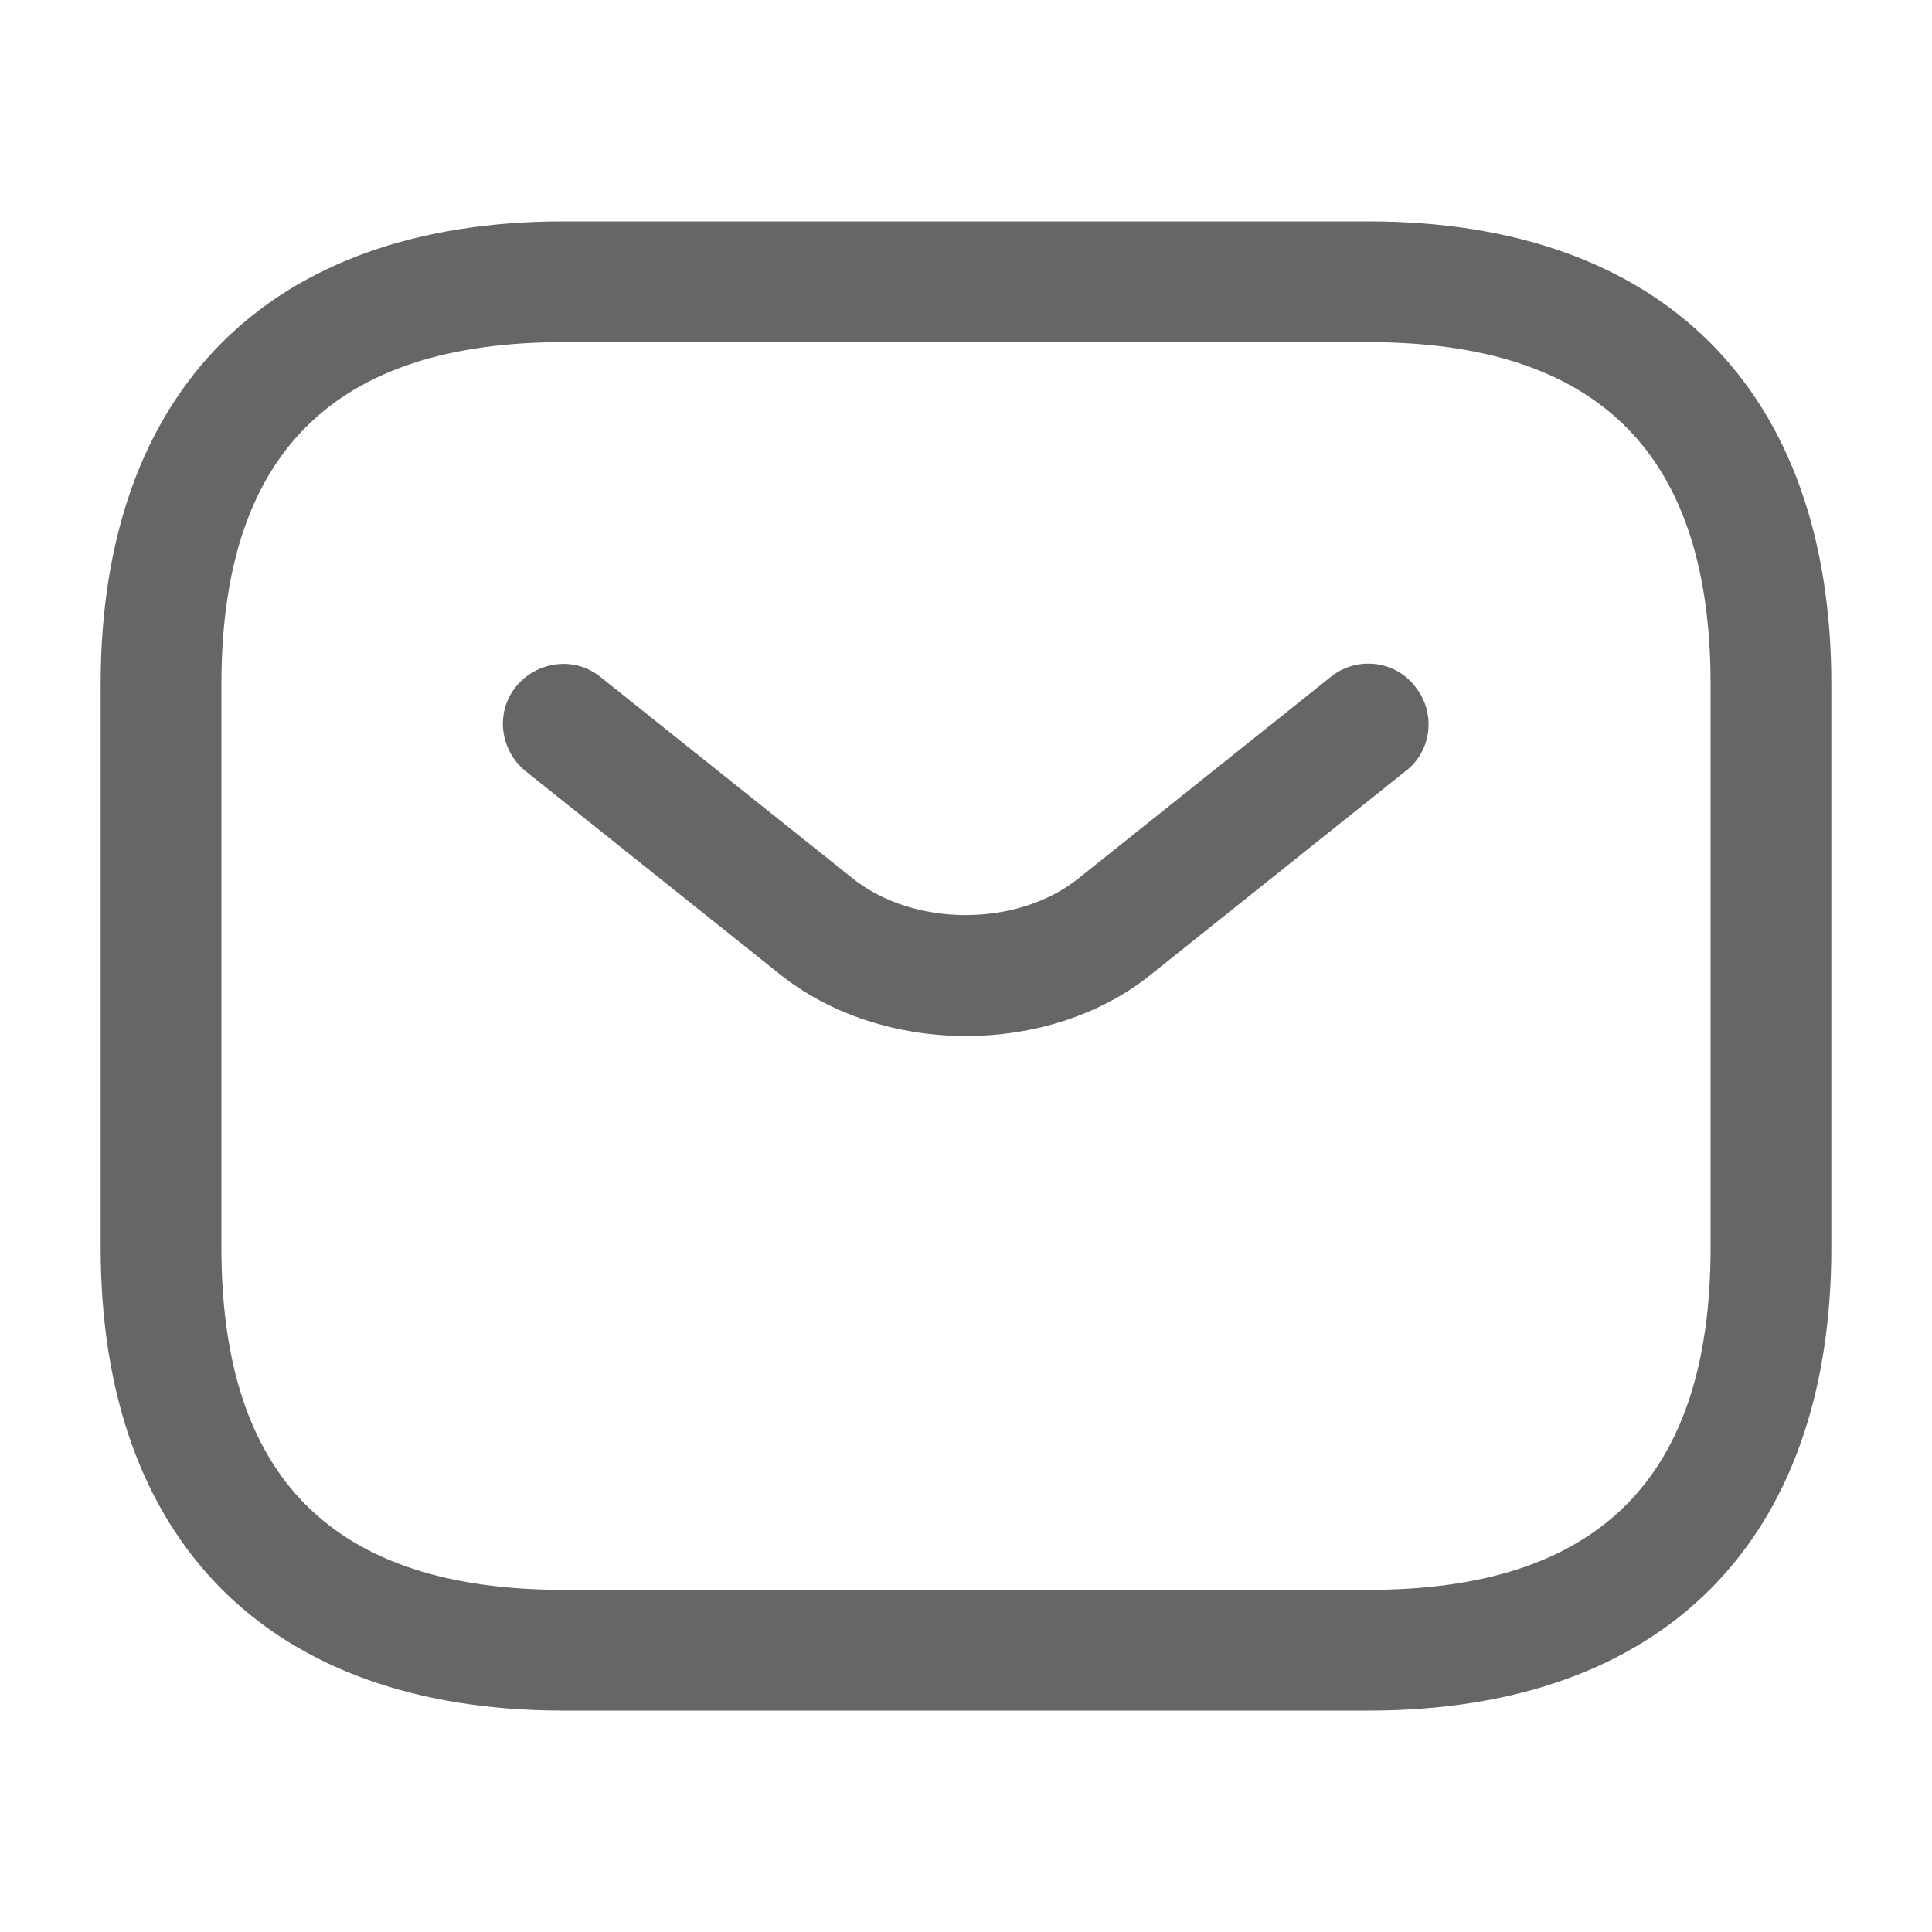
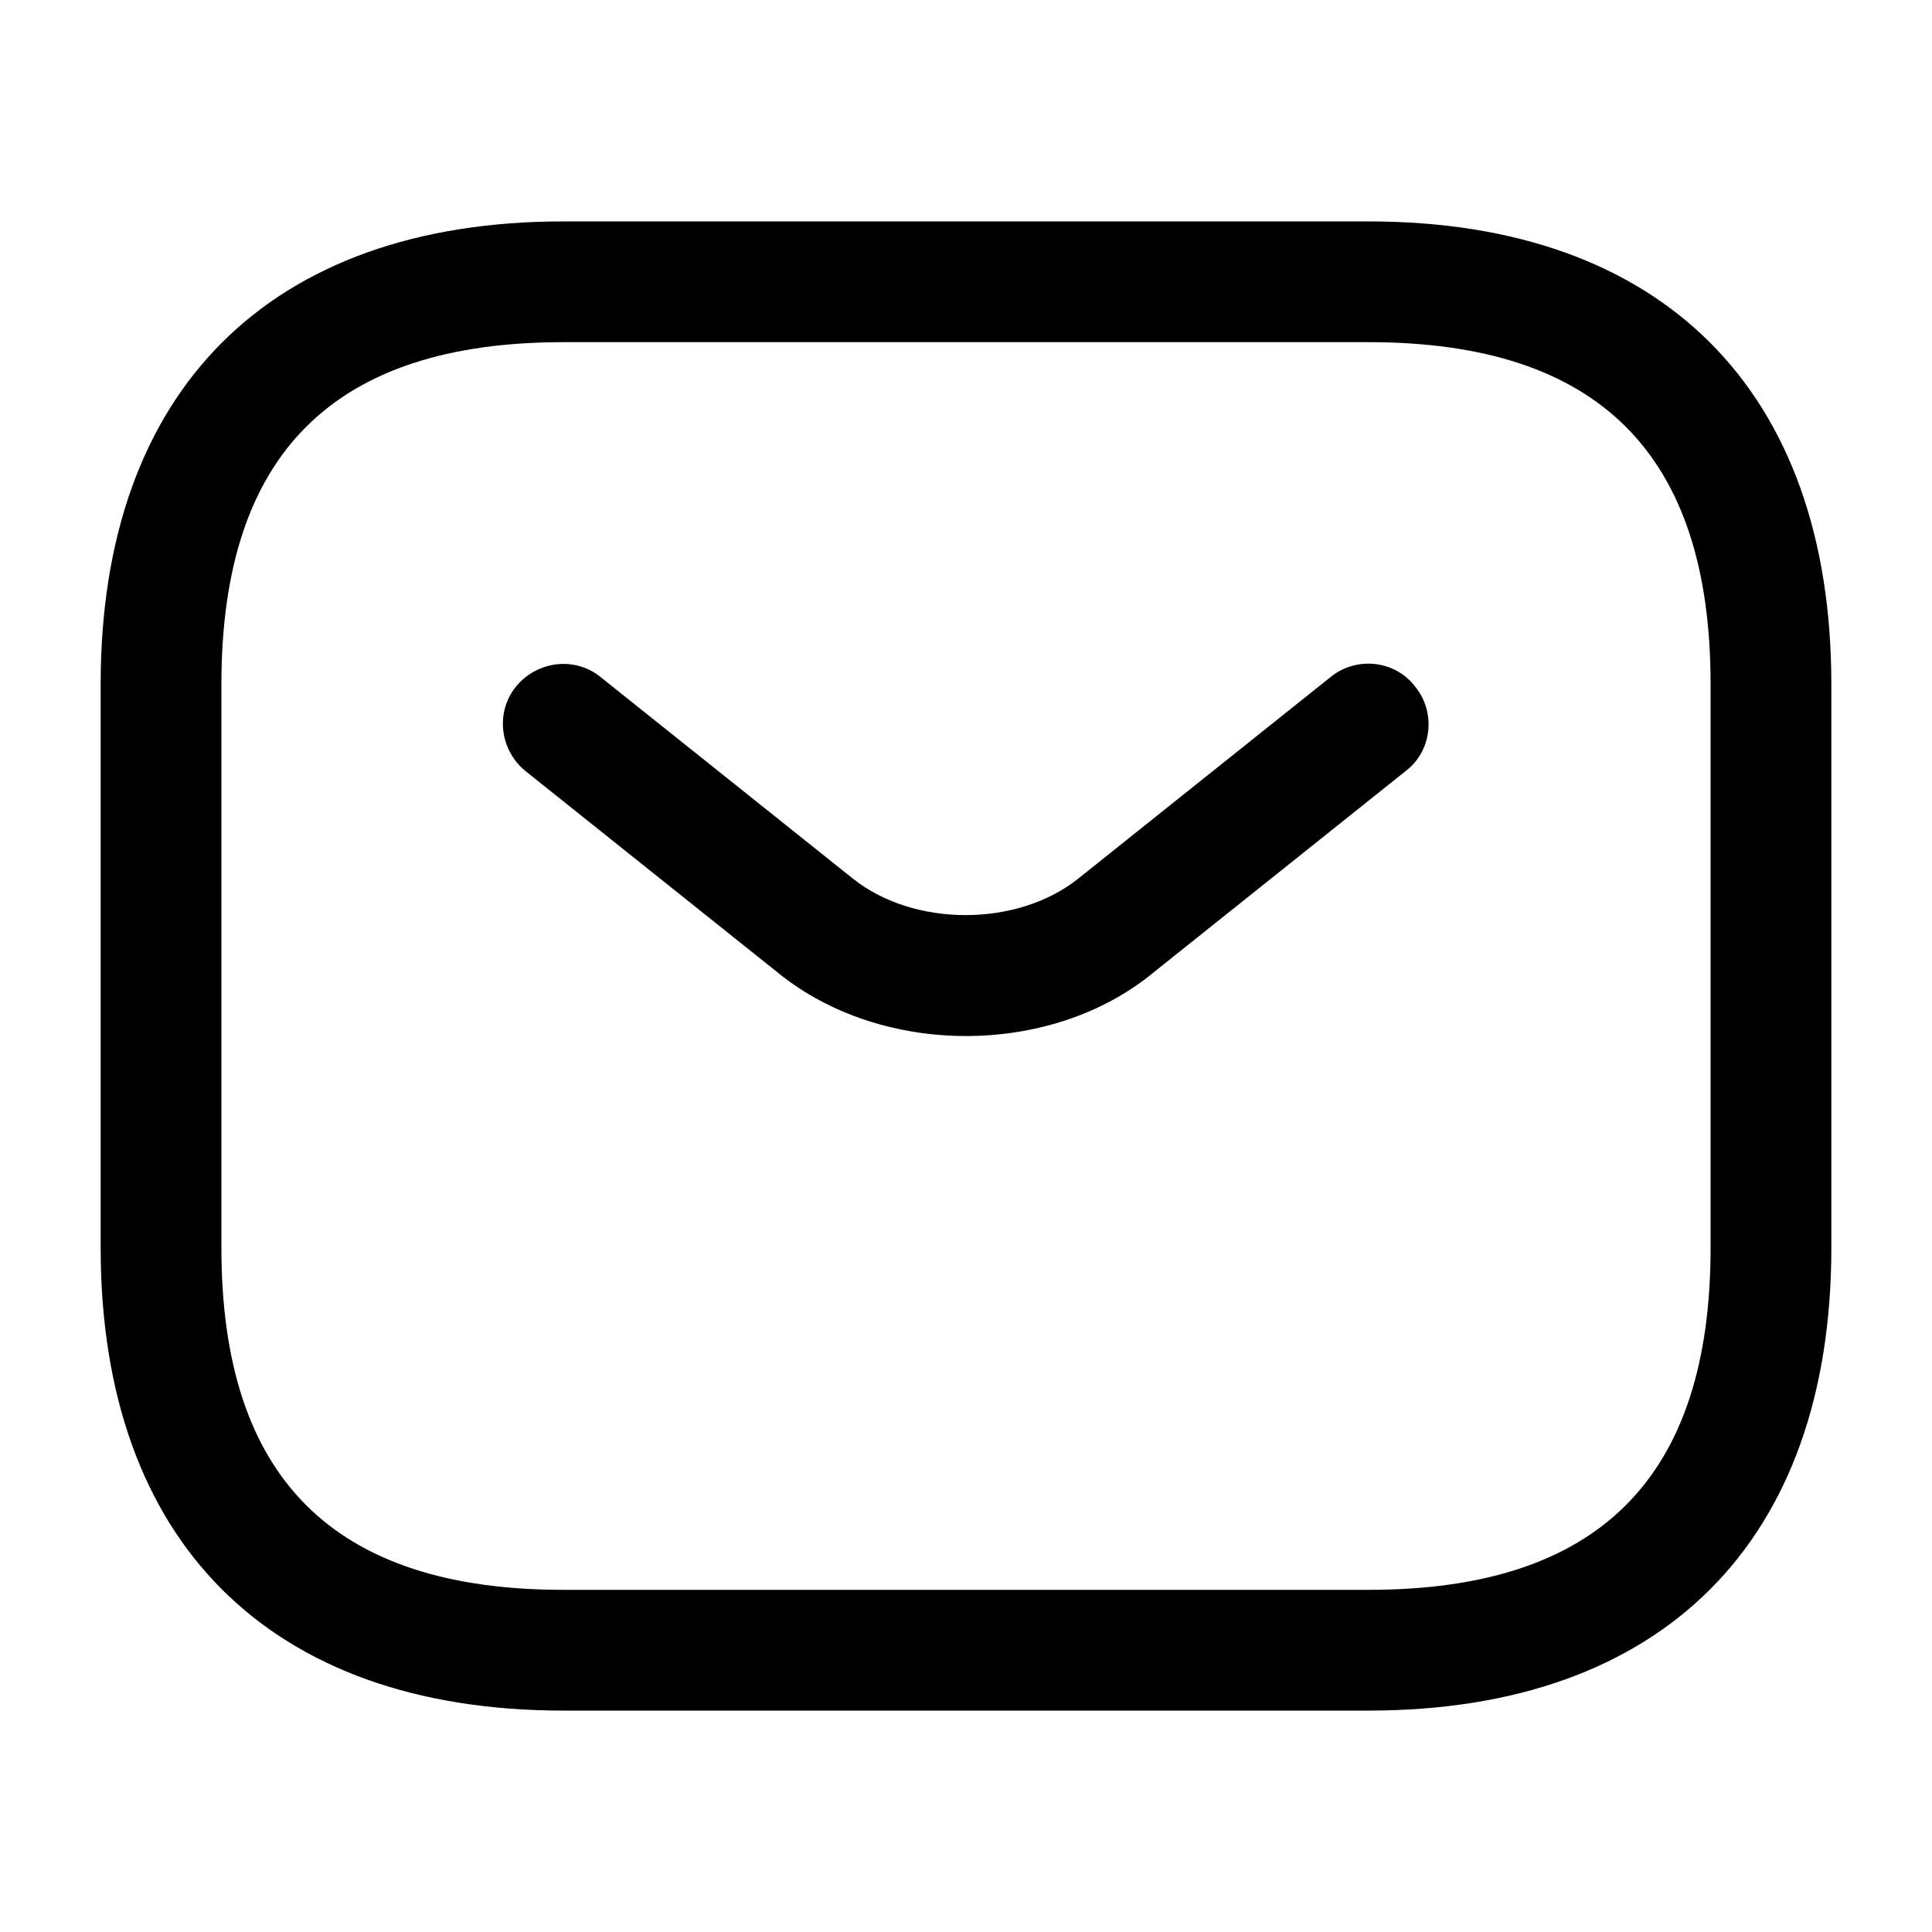
<svg xmlns="http://www.w3.org/2000/svg" width="20" height="20" viewBox="0 0 20 20" fill="none">
-   <path d="M14.167 17.708H5.833C2.792 17.708 1.042 15.958 1.042 12.917V7.083C1.042 4.042 2.792 2.292 5.833 2.292H14.167C17.208 2.292 18.958 4.042 18.958 7.083V12.917C18.958 15.958 17.208 17.708 14.167 17.708ZM5.833 3.542C3.45 3.542 2.292 4.7 2.292 7.083V12.917C2.292 15.3 3.45 16.458 5.833 16.458H14.167C16.55 16.458 17.708 15.3 17.708 12.917V7.083C17.708 4.7 16.55 3.542 14.167 3.542H5.833Z" fill="#666666" />
-   <path d="M10 10.725C9.3 10.725 8.591 10.508 8.05 10.067L5.441 7.983C5.175 7.767 5.125 7.375 5.341 7.108C5.558 6.842 5.95 6.792 6.216 7.008L8.825 9.092C9.458 9.6 10.533 9.6 11.166 9.092L13.775 7.008C14.041 6.792 14.441 6.833 14.65 7.108C14.867 7.375 14.825 7.775 14.55 7.983L11.941 10.067C11.408 10.508 10.7 10.725 10 10.725Z" fill="#666666" />
+   <path d="M14.167 17.708H5.833C2.792 17.708 1.042 15.958 1.042 12.917V7.083C1.042 4.042 2.792 2.292 5.833 2.292H14.167C17.208 2.292 18.958 4.042 18.958 7.083V12.917C18.958 15.958 17.208 17.708 14.167 17.708ZM5.833 3.542C3.45 3.542 2.292 4.7 2.292 7.083V12.917C2.292 15.3 3.45 16.458 5.833 16.458H14.167C16.55 16.458 17.708 15.3 17.708 12.917V7.083C17.708 4.7 16.55 3.542 14.167 3.542H5.833Z" fill="currentColor" />
+   <path d="M10 10.725C9.3 10.725 8.591 10.508 8.05 10.067L5.441 7.983C5.175 7.767 5.125 7.375 5.341 7.108C5.558 6.842 5.95 6.792 6.216 7.008L8.825 9.092C9.458 9.6 10.533 9.6 11.166 9.092L13.775 7.008C14.041 6.792 14.441 6.833 14.65 7.108C14.867 7.375 14.825 7.775 14.55 7.983L11.941 10.067C11.408 10.508 10.7 10.725 10 10.725Z" fill="currentColor" />
</svg>
